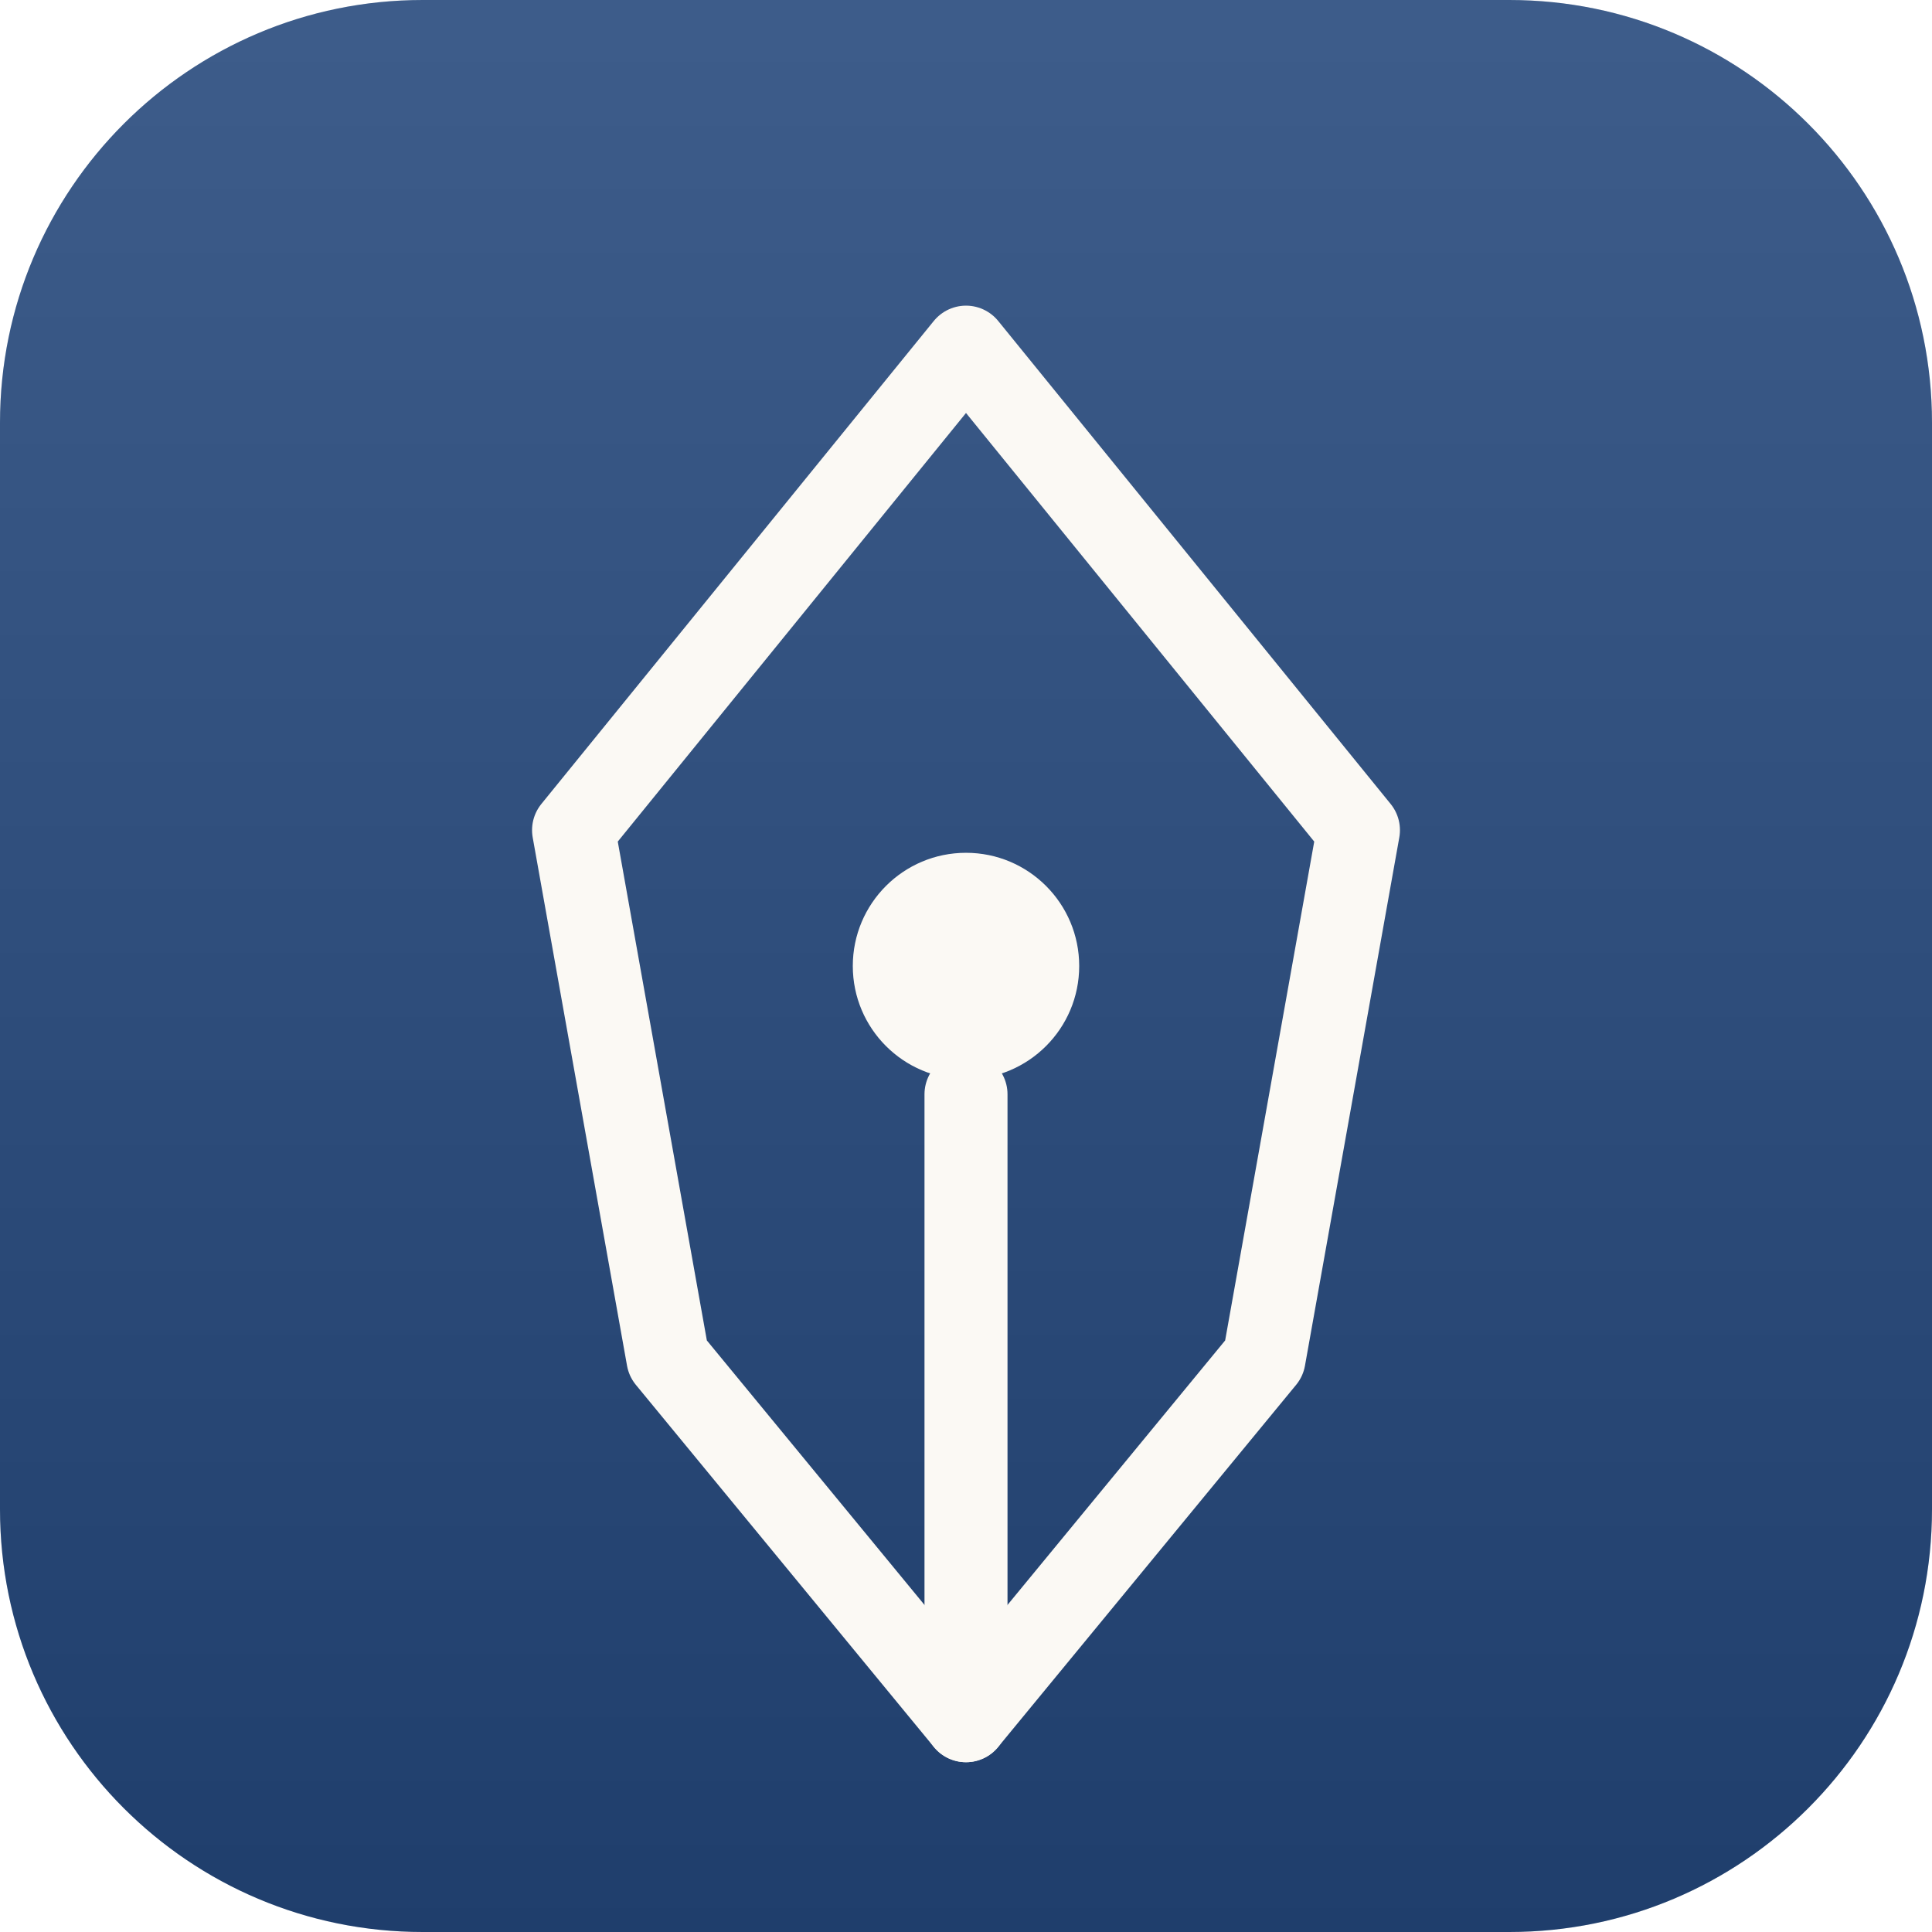
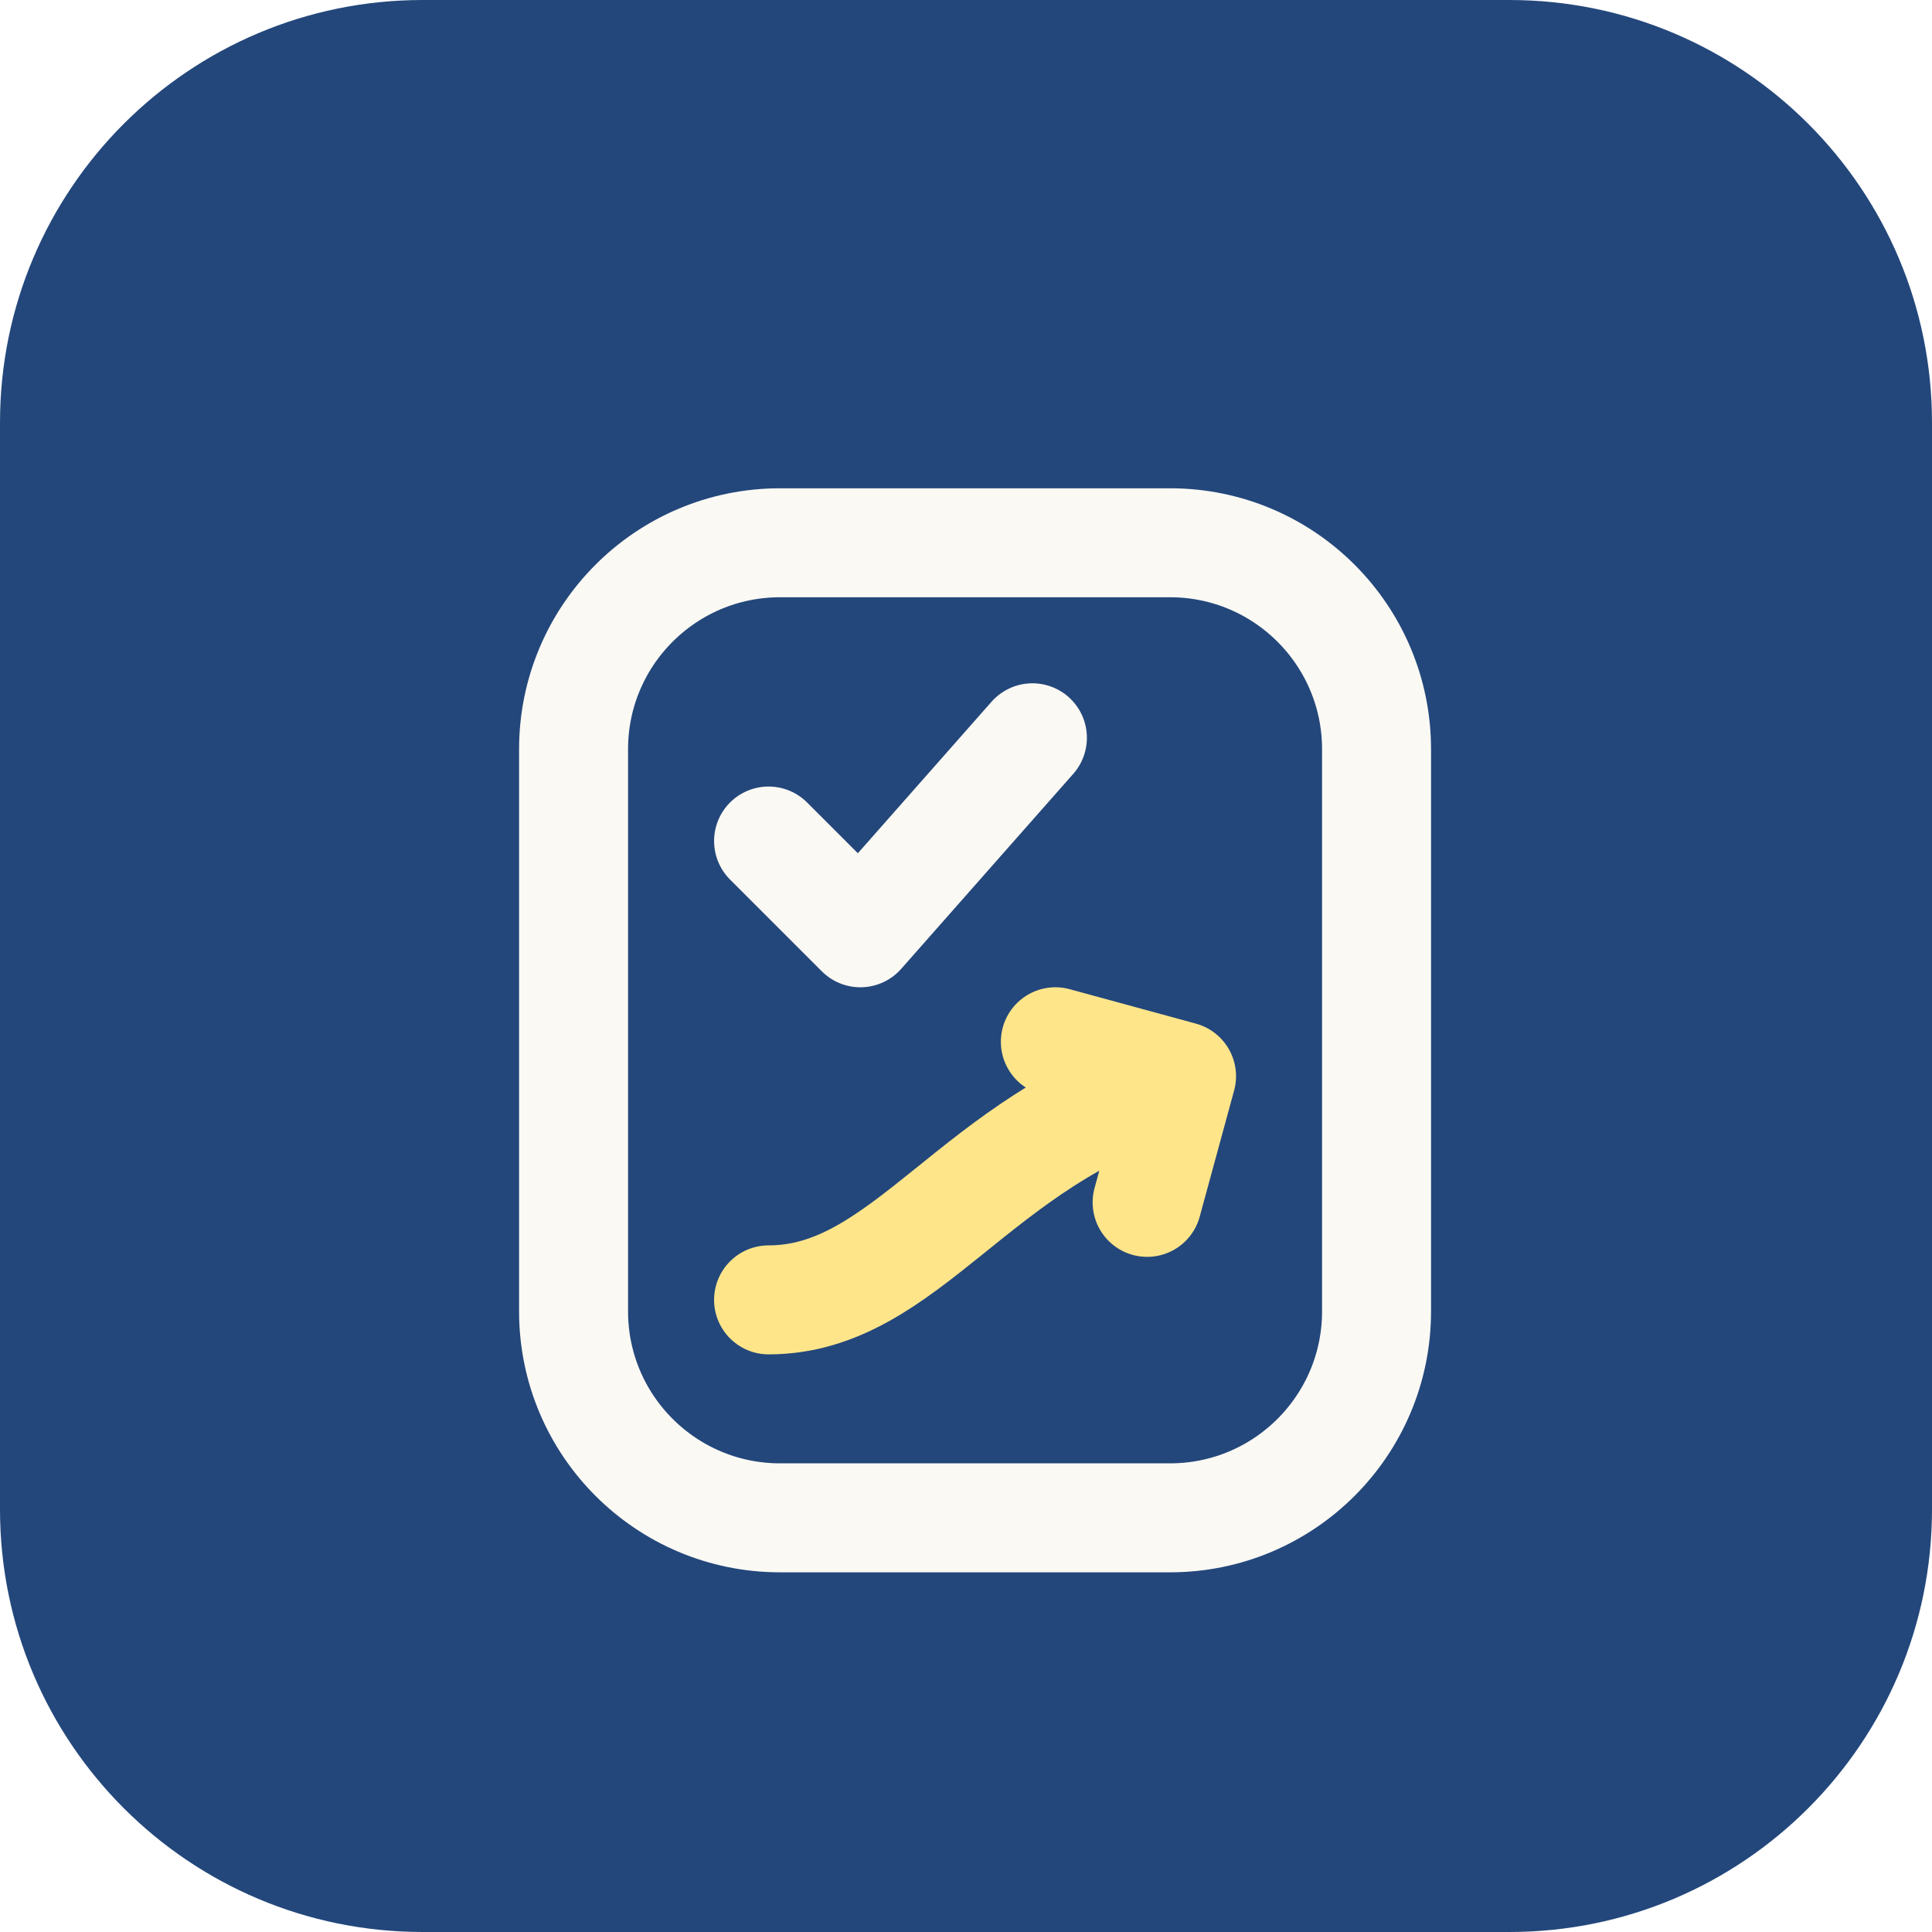
- <svg xmlns="http://www.w3.org/2000/svg" viewBox="0 0 512 512">
-   <rect width="512" height="512" rx="112" fill="#23477b" />
-   <rect x="0" y="0" width="512" height="512" rx="112" fill="url(#g)" />
-   <defs>
-     <linearGradient id="g" x1="0" y1="0" x2="0" y2="1">
-       <stop offset="0" stop-color="#fff" stop-opacity=".12" />
-       <stop offset="1" stop-color="#000" stop-opacity=".12" />
-     </linearGradient>
-   </defs>
-   <g fill="none" stroke="#fbf9f4" stroke-width="22" stroke-linecap="round" stroke-linejoin="round">
-     <path d="M256 92 152 220l25 140 79 96 79-96 25-140z" />
-     <path d="M256 290v166" />
+ <svg xmlns="http://www.w3.org/2000/svg" viewBox="0 0 64 64">
+   <rect width="64" height="64" rx="14" fill="#23477B" />
+   <g transform="translate(9.5 10) scale(1.9)" fill="none" stroke="#FBF9F4" stroke-width="1.9" stroke-linecap="round" stroke-linejoin="round">
+     <rect x="5" y="4.2" width="14" height="17" rx="3.6" />
+     <path d="M8.4 9.4l1.6 1.6 3-3.4" />
+     <path d="M8.4 17.4c2.4 0 3.6-2.8 7-3.8" stroke="#FFE58A" />
+     <path d="M13.4 12.9l2.2.6-.6 2.2" stroke="#FFE58A" />
  </g>
-   <circle cx="256" cy="256" r="30" fill="#fbf9f4" />
</svg>
